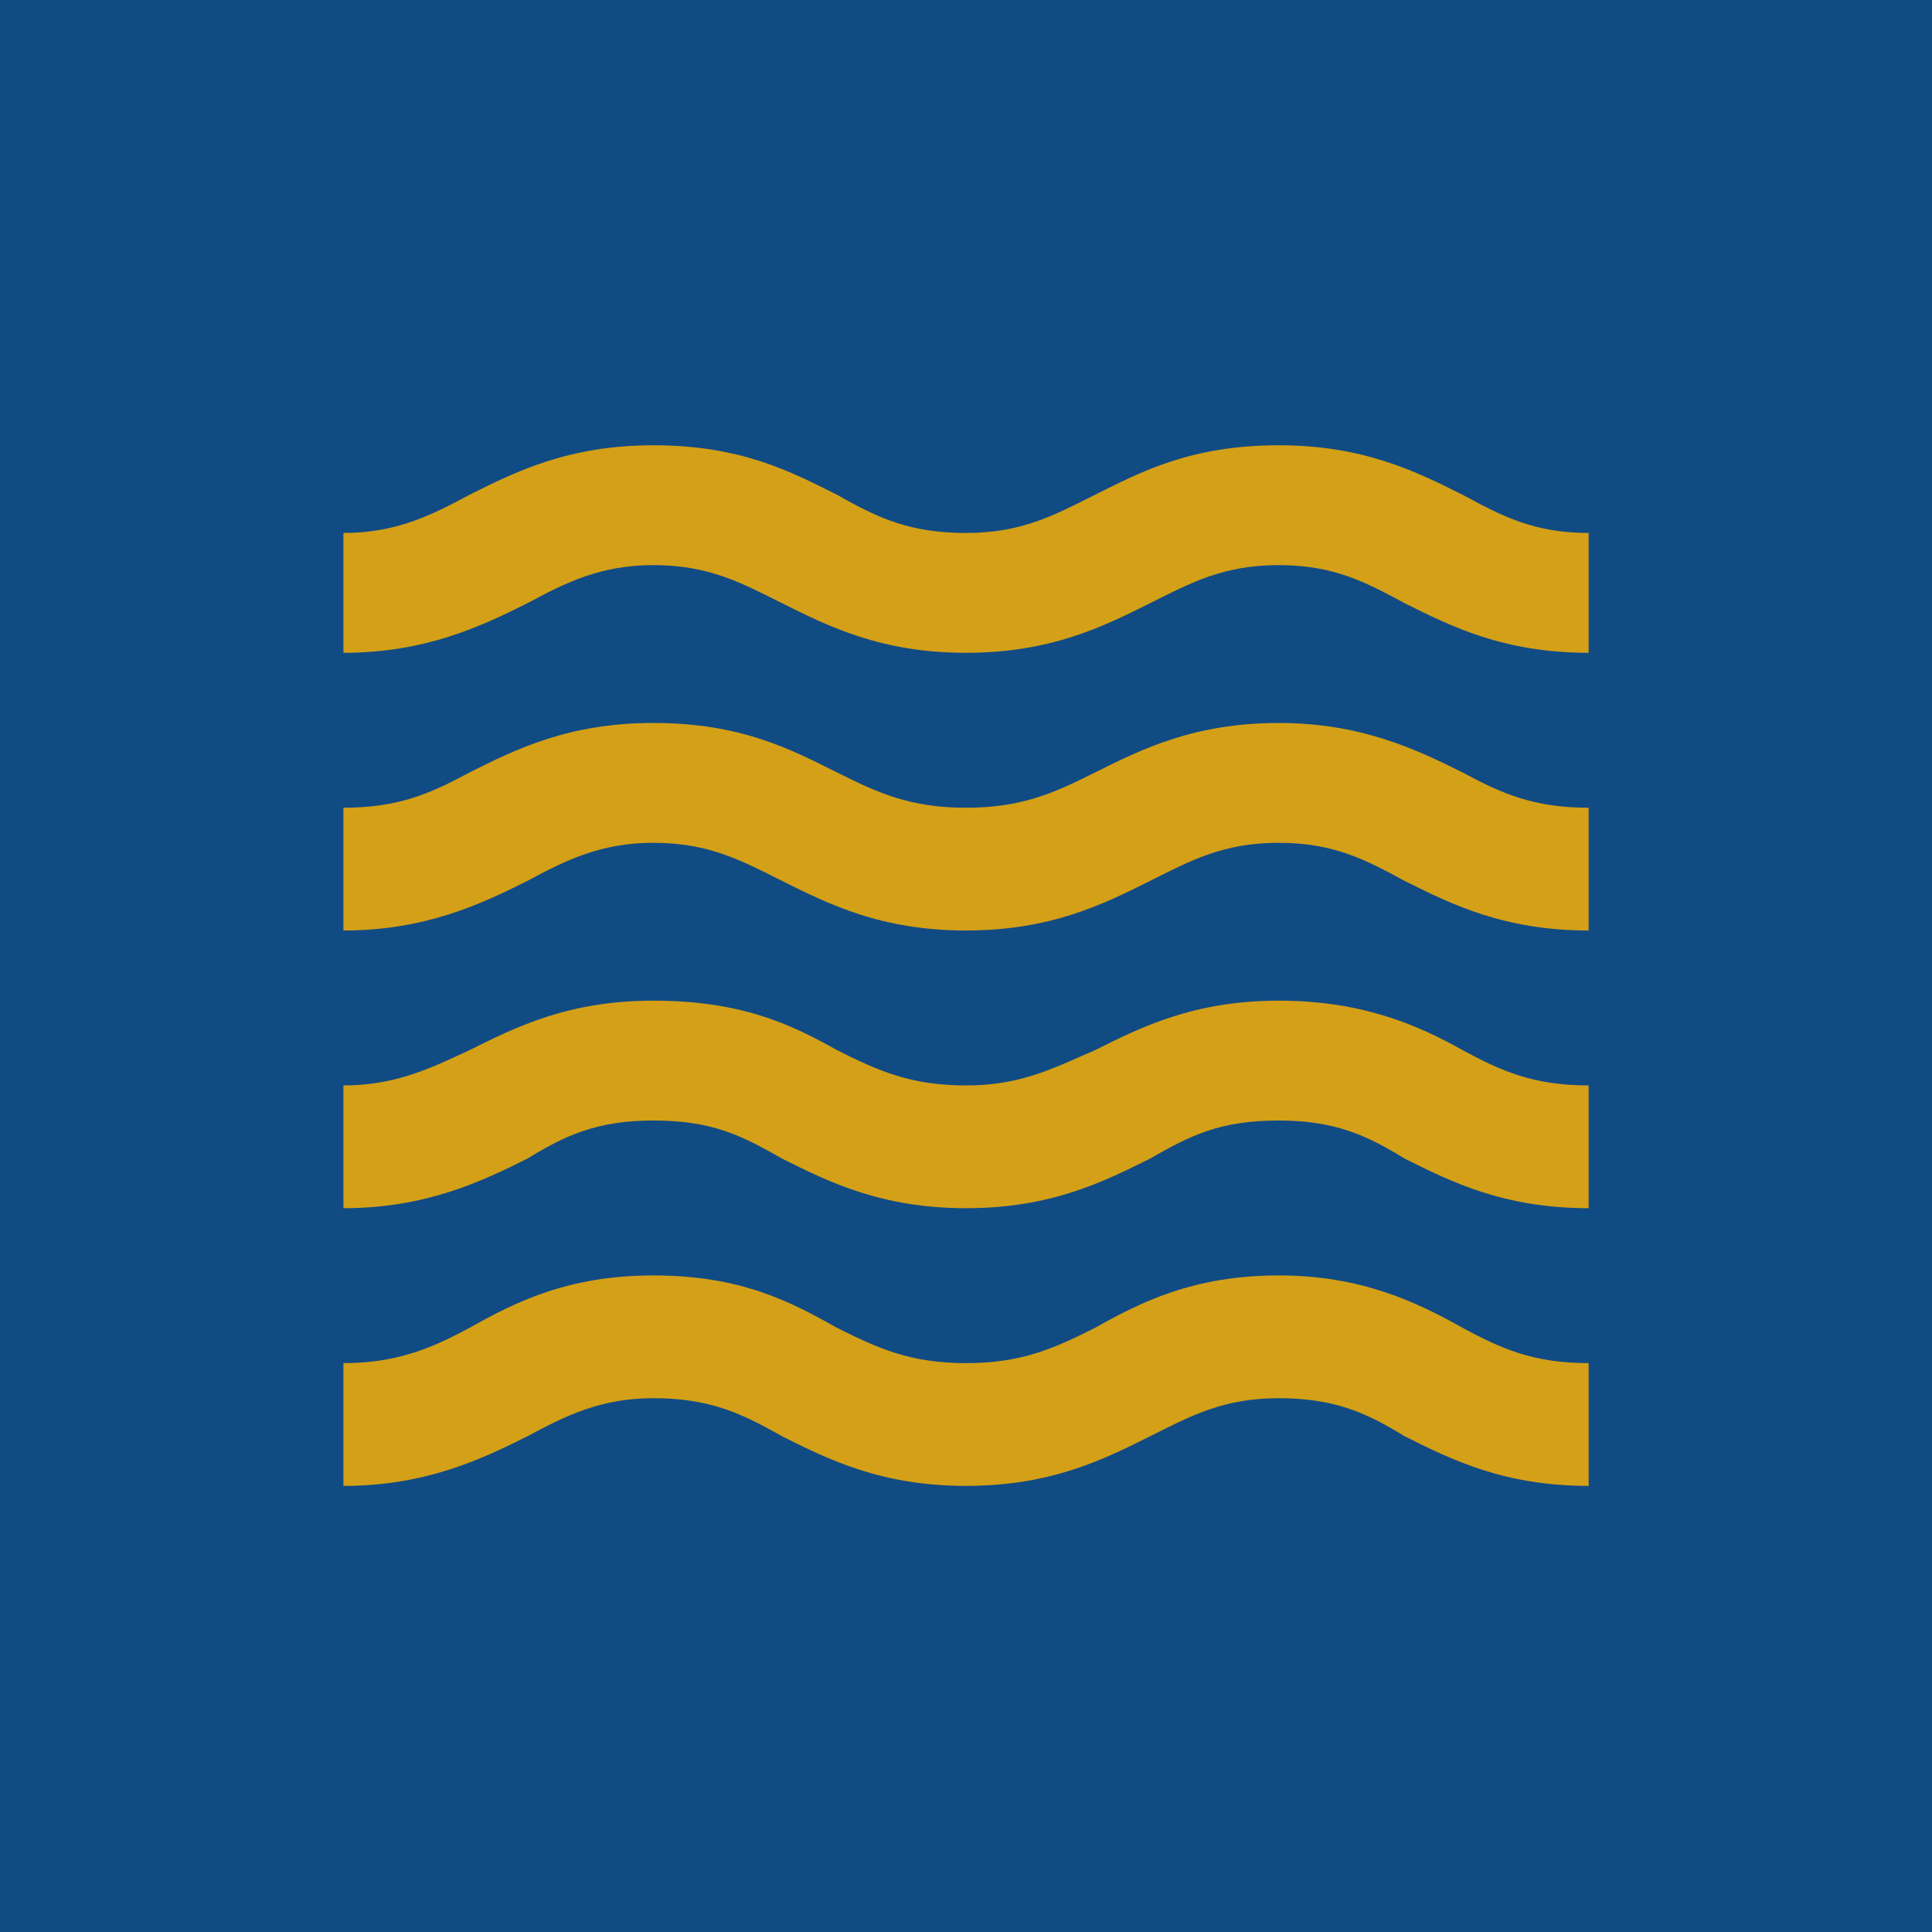
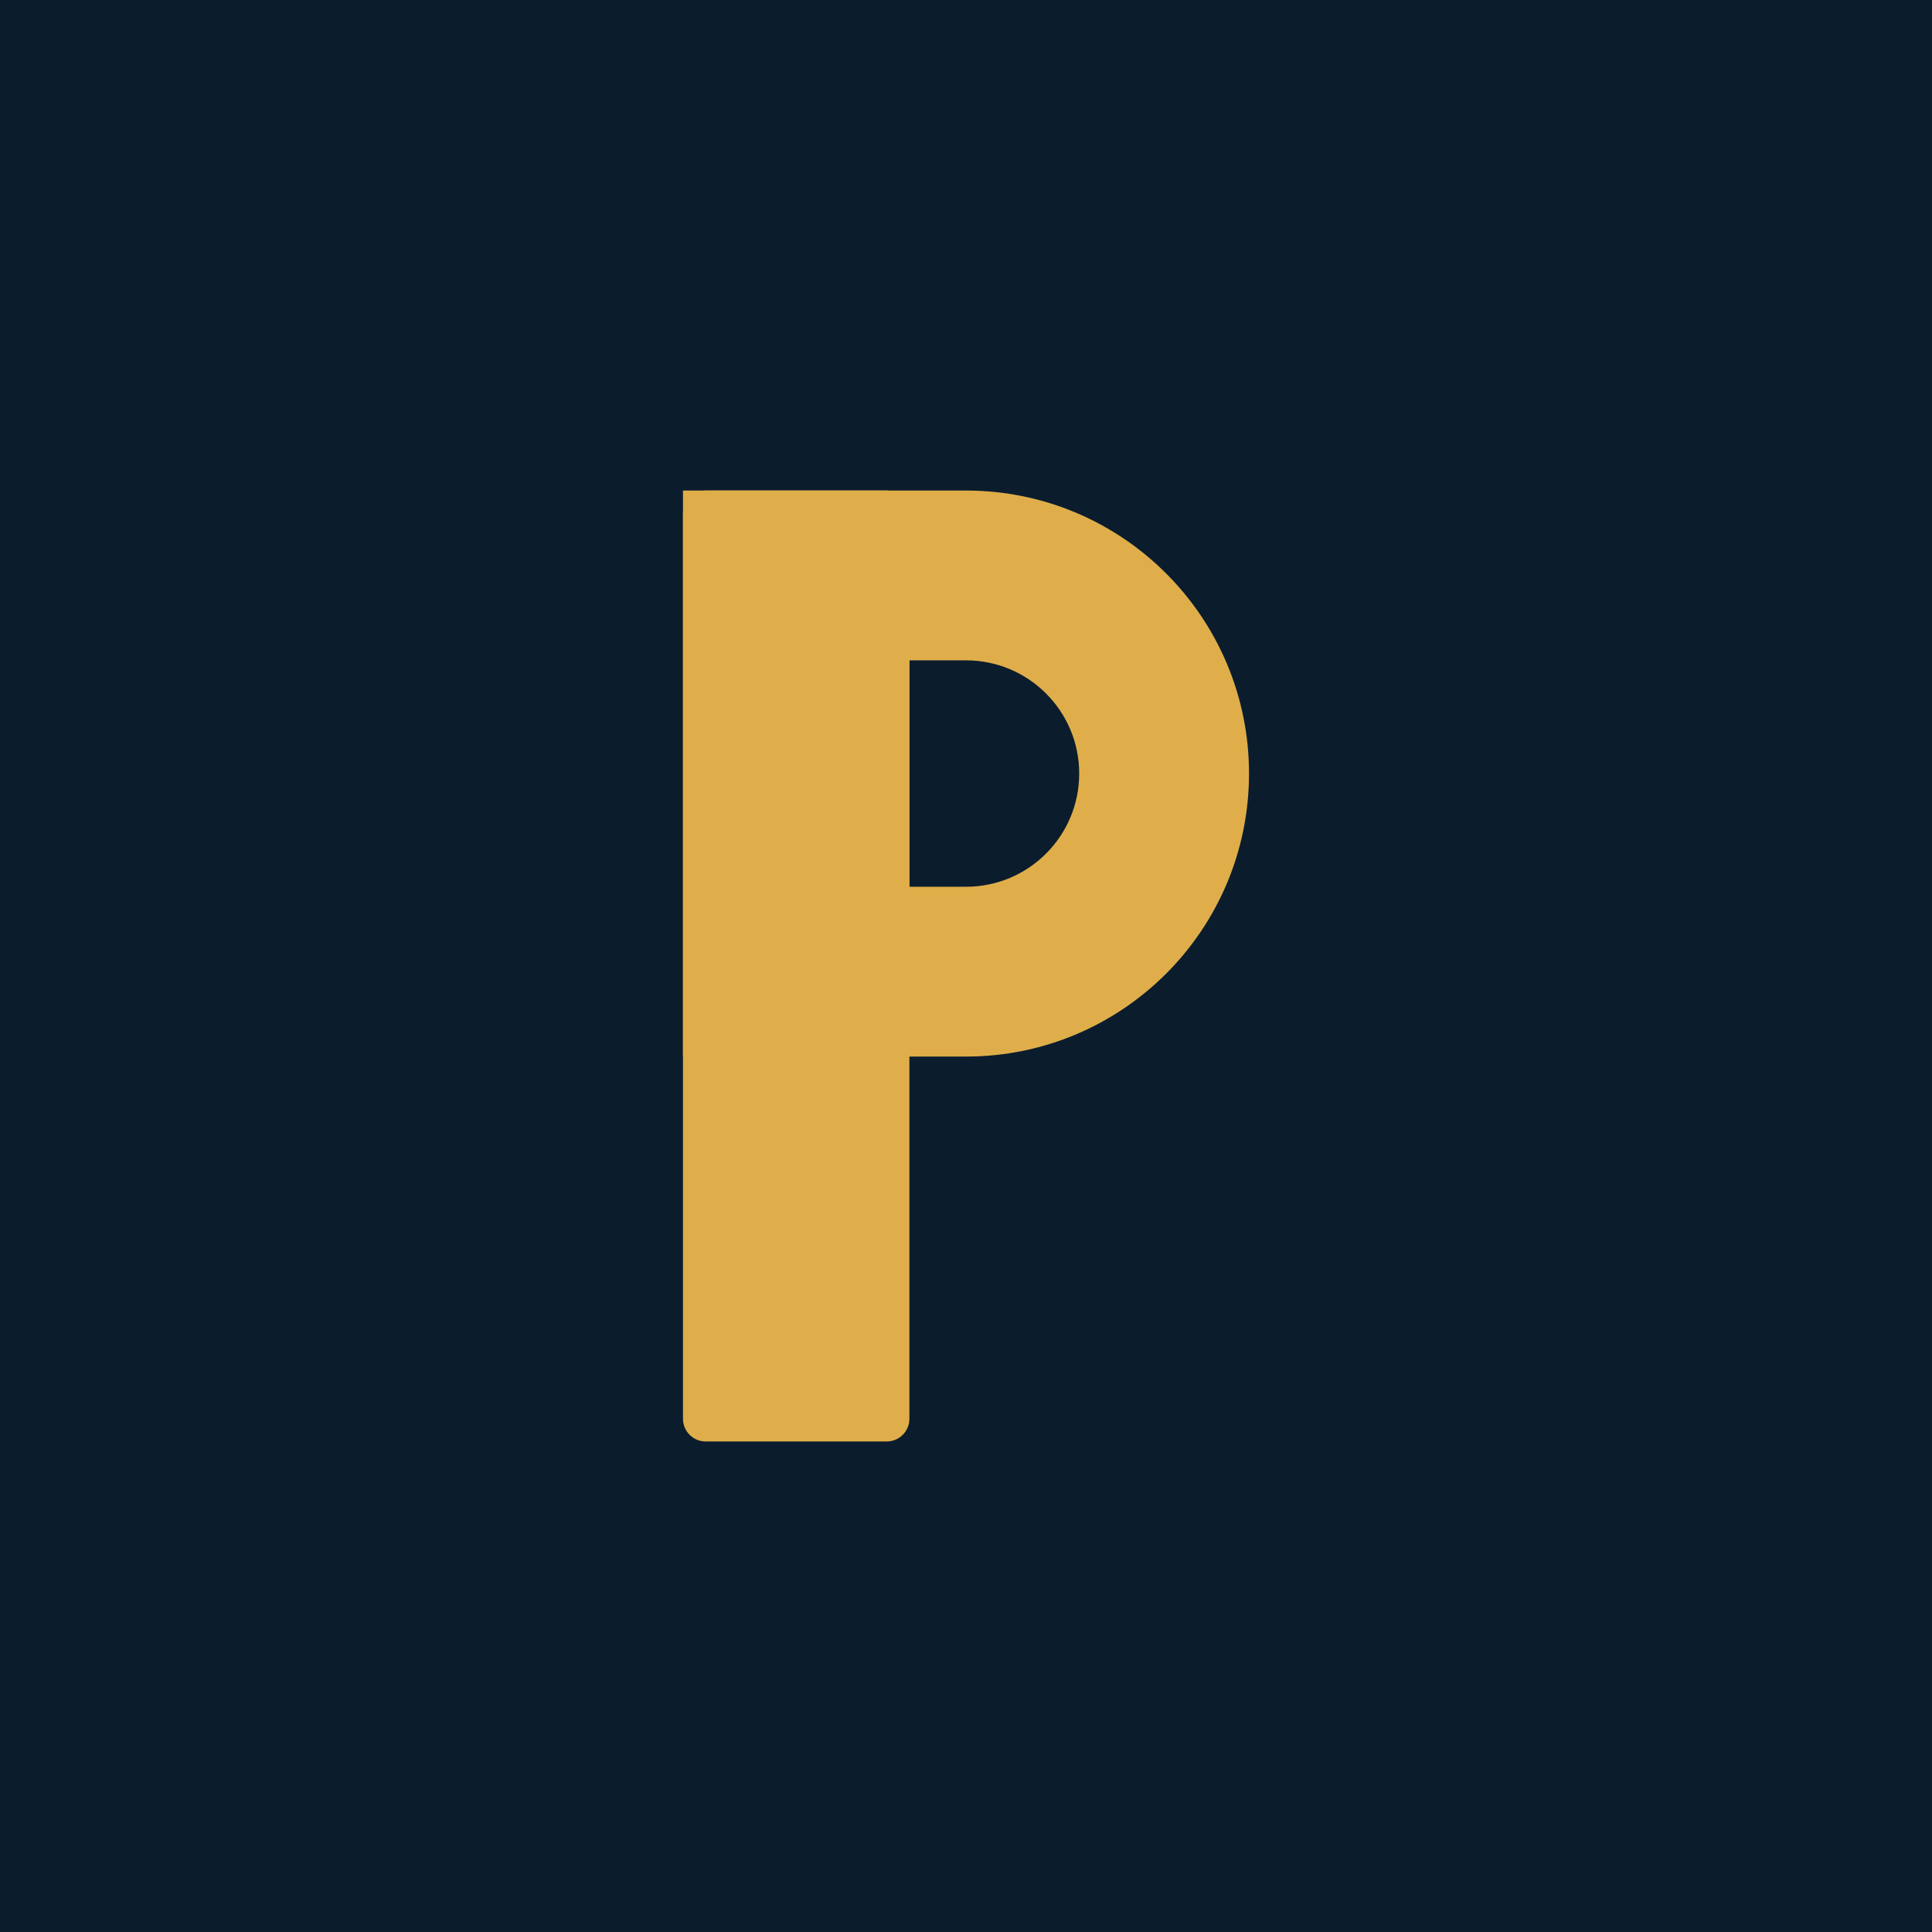
<svg xmlns="http://www.w3.org/2000/svg" viewBox="0 0 1024 1024">
-   <rect width="1024" height="1024" fill="#114B84" />
-   <g transform="translate(115.4 908.4) scale(1.5493)" fill="#D4A017">
-     <path d="M363-150C334-150 316-141 300-132C286-125 275-120 256-120C237-120 226-125 212-132C196-141 179-150 149-150C120-150 102-141 86-132C73-125 61-120 43-120L43-78C71-78 90-87 106-95C119-102 131-108 149-108C168-108 179-103 193-95C209-87 227-78 256-78C285-78 303-87 319-95C333-102 344-108 363-108C382-108 393-103 406-95C422-87 440-78 469-78L469-120C450-120 439-125 426-132C410-141 391-150 363-150M363-244C334-244 316-235 300-227C286-221 275-215 256-215C237-215 226-220 212-227C196-236 179-244 149-244C120-244 102-235 86-227C73-221 61-215 43-215L43-173C71-173 90-182 106-190C119-198 130-203 149-203C169-203 179-198 193-190C209-182 227-173 256-173C285-173 303-182 319-190C333-198 343-203 363-203C382-203 393-198 406-190C422-182 440-173 469-173L469-215C450-215 439-220 426-227C410-236 391-244 363-244M426-417C410-425 392-434 363-434C333-434 316-425 300-417C286-410 275-404 256-404C237-404 226-409 212-417C196-425 179-434 149-434C120-434 102-425 86-417C73-410 61-404 43-404L43-363C71-363 90-372 106-380C119-387 131-393 149-393C168-393 179-387 193-380C209-372 227-363 256-363C285-363 303-372 319-380C333-387 344-393 363-393C382-393 393-387 406-380C422-372 440-363 469-363L469-404C450-404 439-410 426-417M363-339C334-339 316-330 300-322C286-315 275-310 256-310C237-310 226-315 212-322C196-330 179-339 149-339C120-339 102-330 86-322C73-315 62-310 43-310L43-268C71-268 90-277 106-285C119-292 131-298 149-298C168-298 179-292 193-285C209-277 227-268 256-268C285-268 303-277 319-285C333-292 344-298 363-298C382-298 393-292 406-285C422-277 440-268 469-268L469-310C450-310 439-315 426-322C410-330 391-339 363-339" />
+   <rect width="1024" height="1024" fill="#0B1D2D" />
+   <g fill="#DFAE4A">
+     <rect x="362" y="260" width="120" height="504" rx="12" />
+     <path fill-rule="evenodd" d="M362,260 L512,260 A150,150 0 0 1 512,560 L362,560 Z          M482,350 L512,350 A60,60 0 0 1 512,470 L482,470 Z" />
  </g>
</svg>
